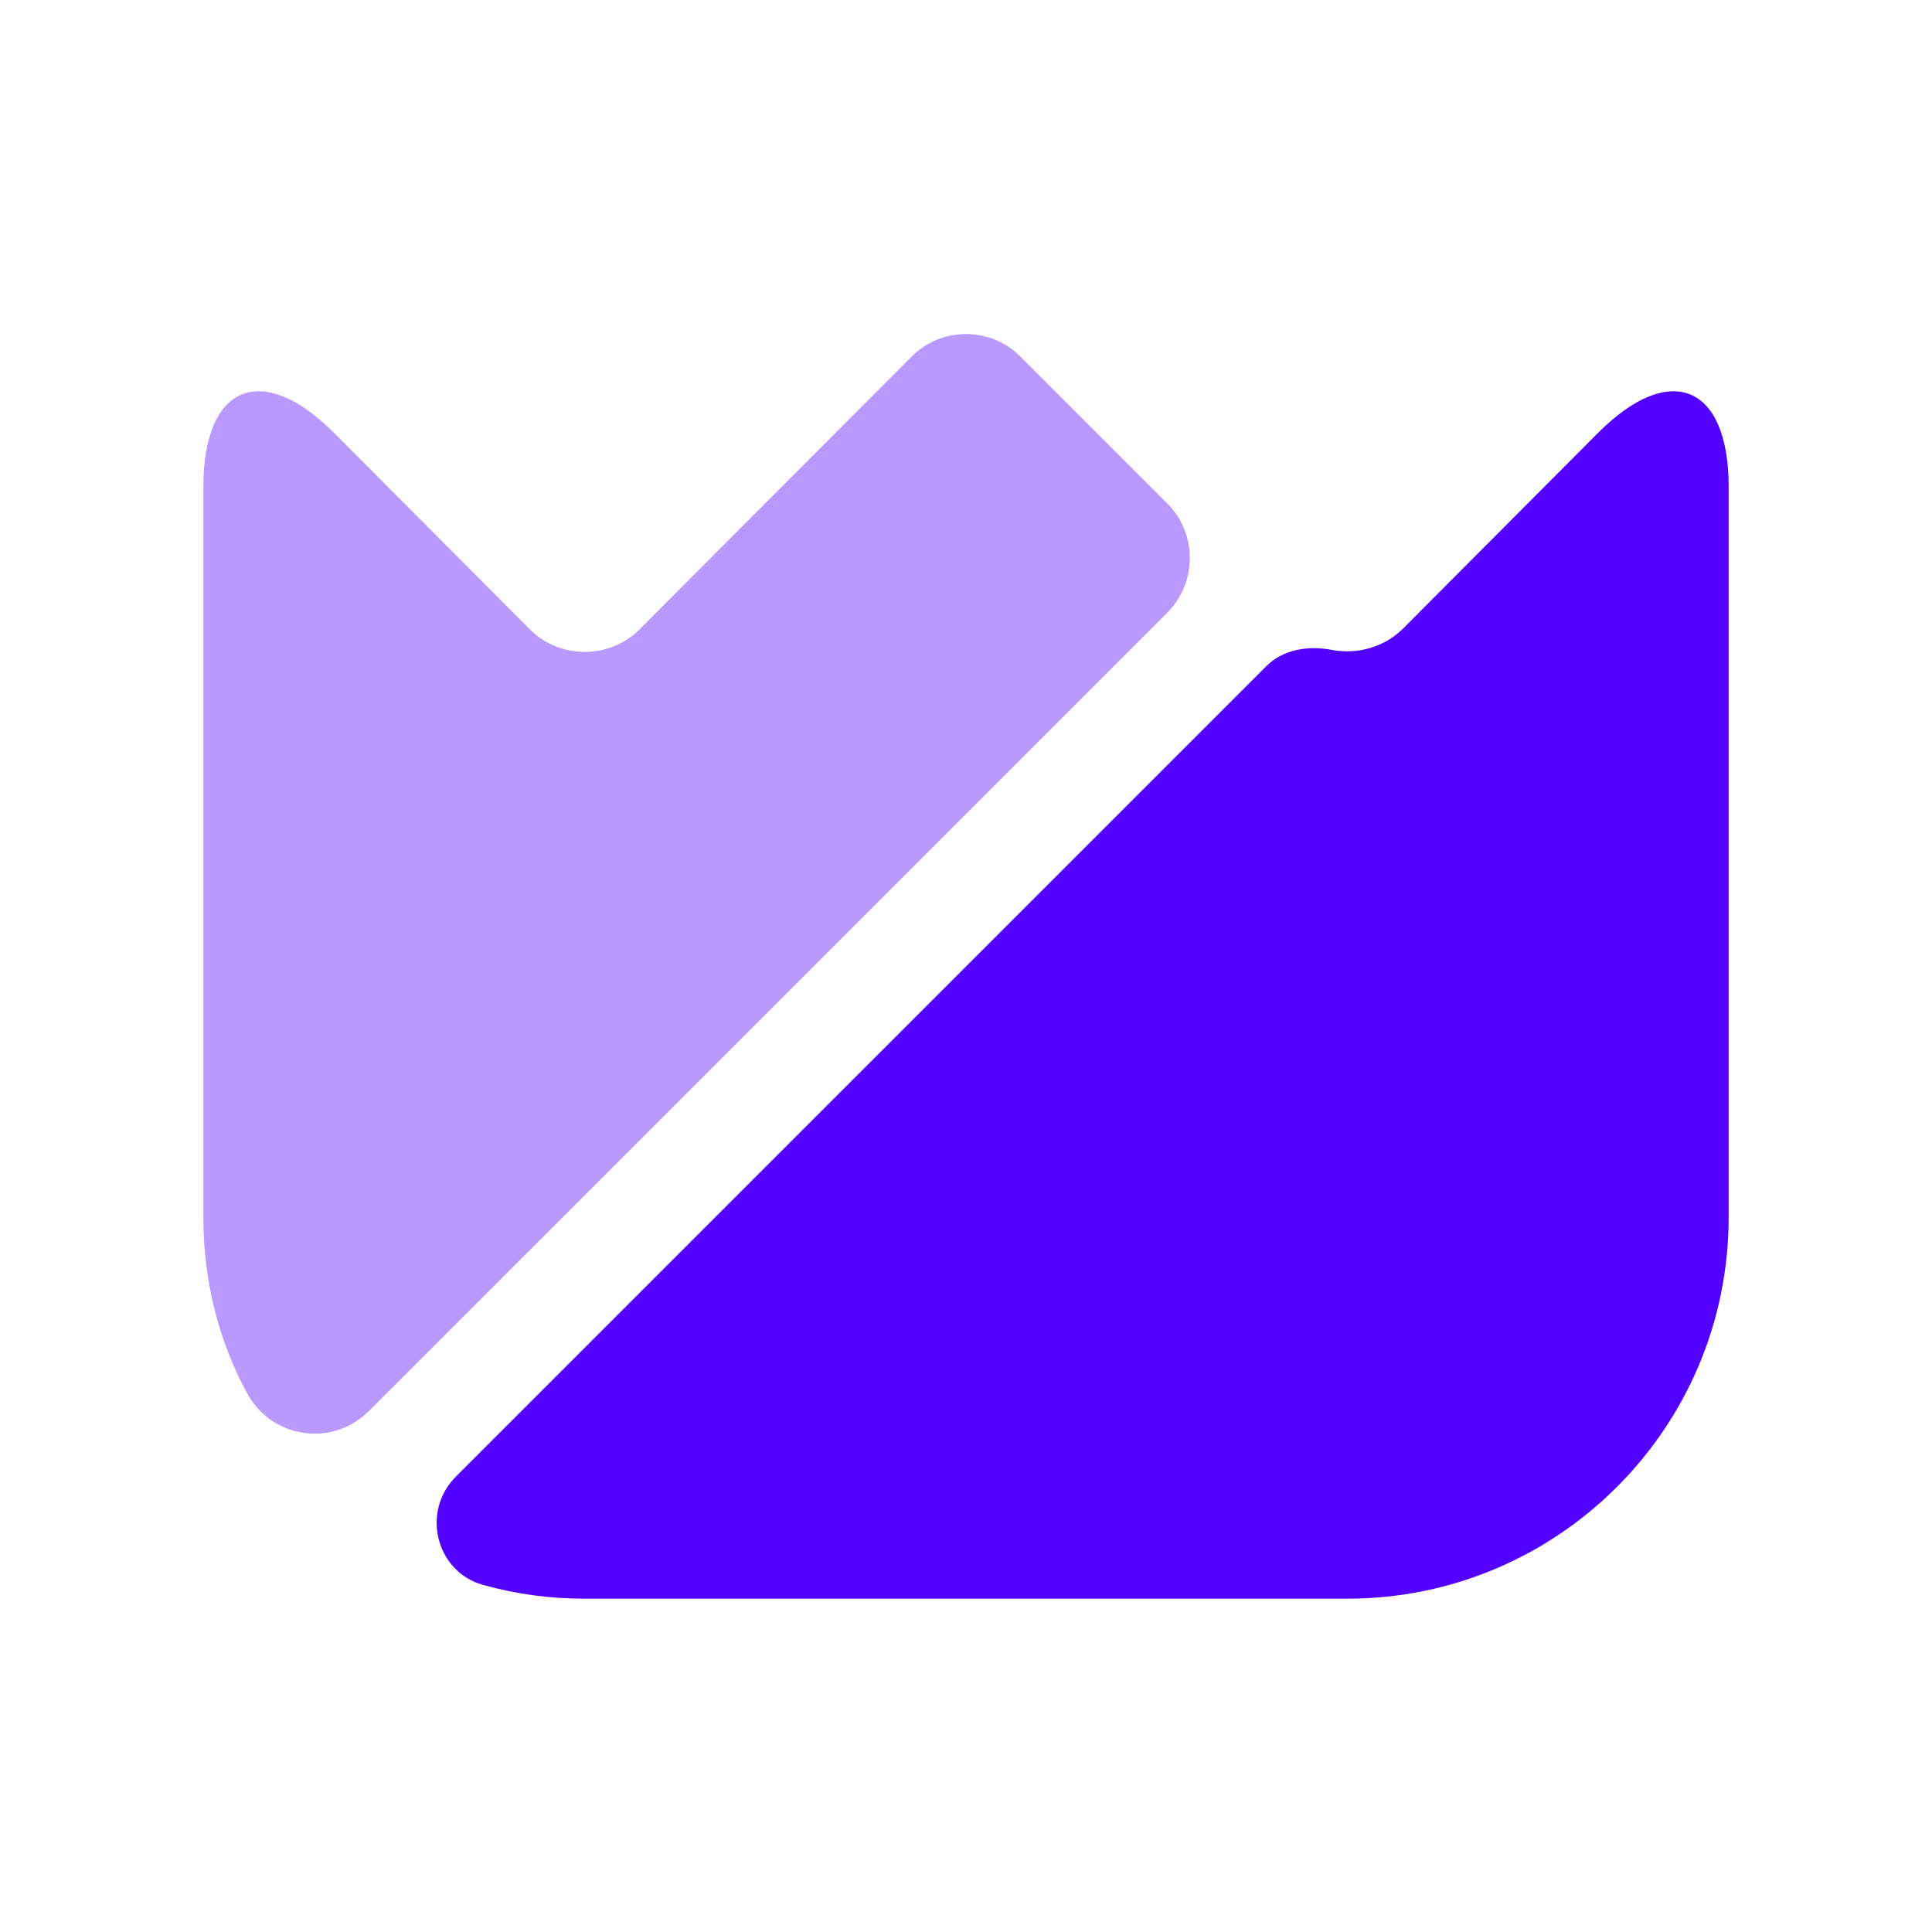
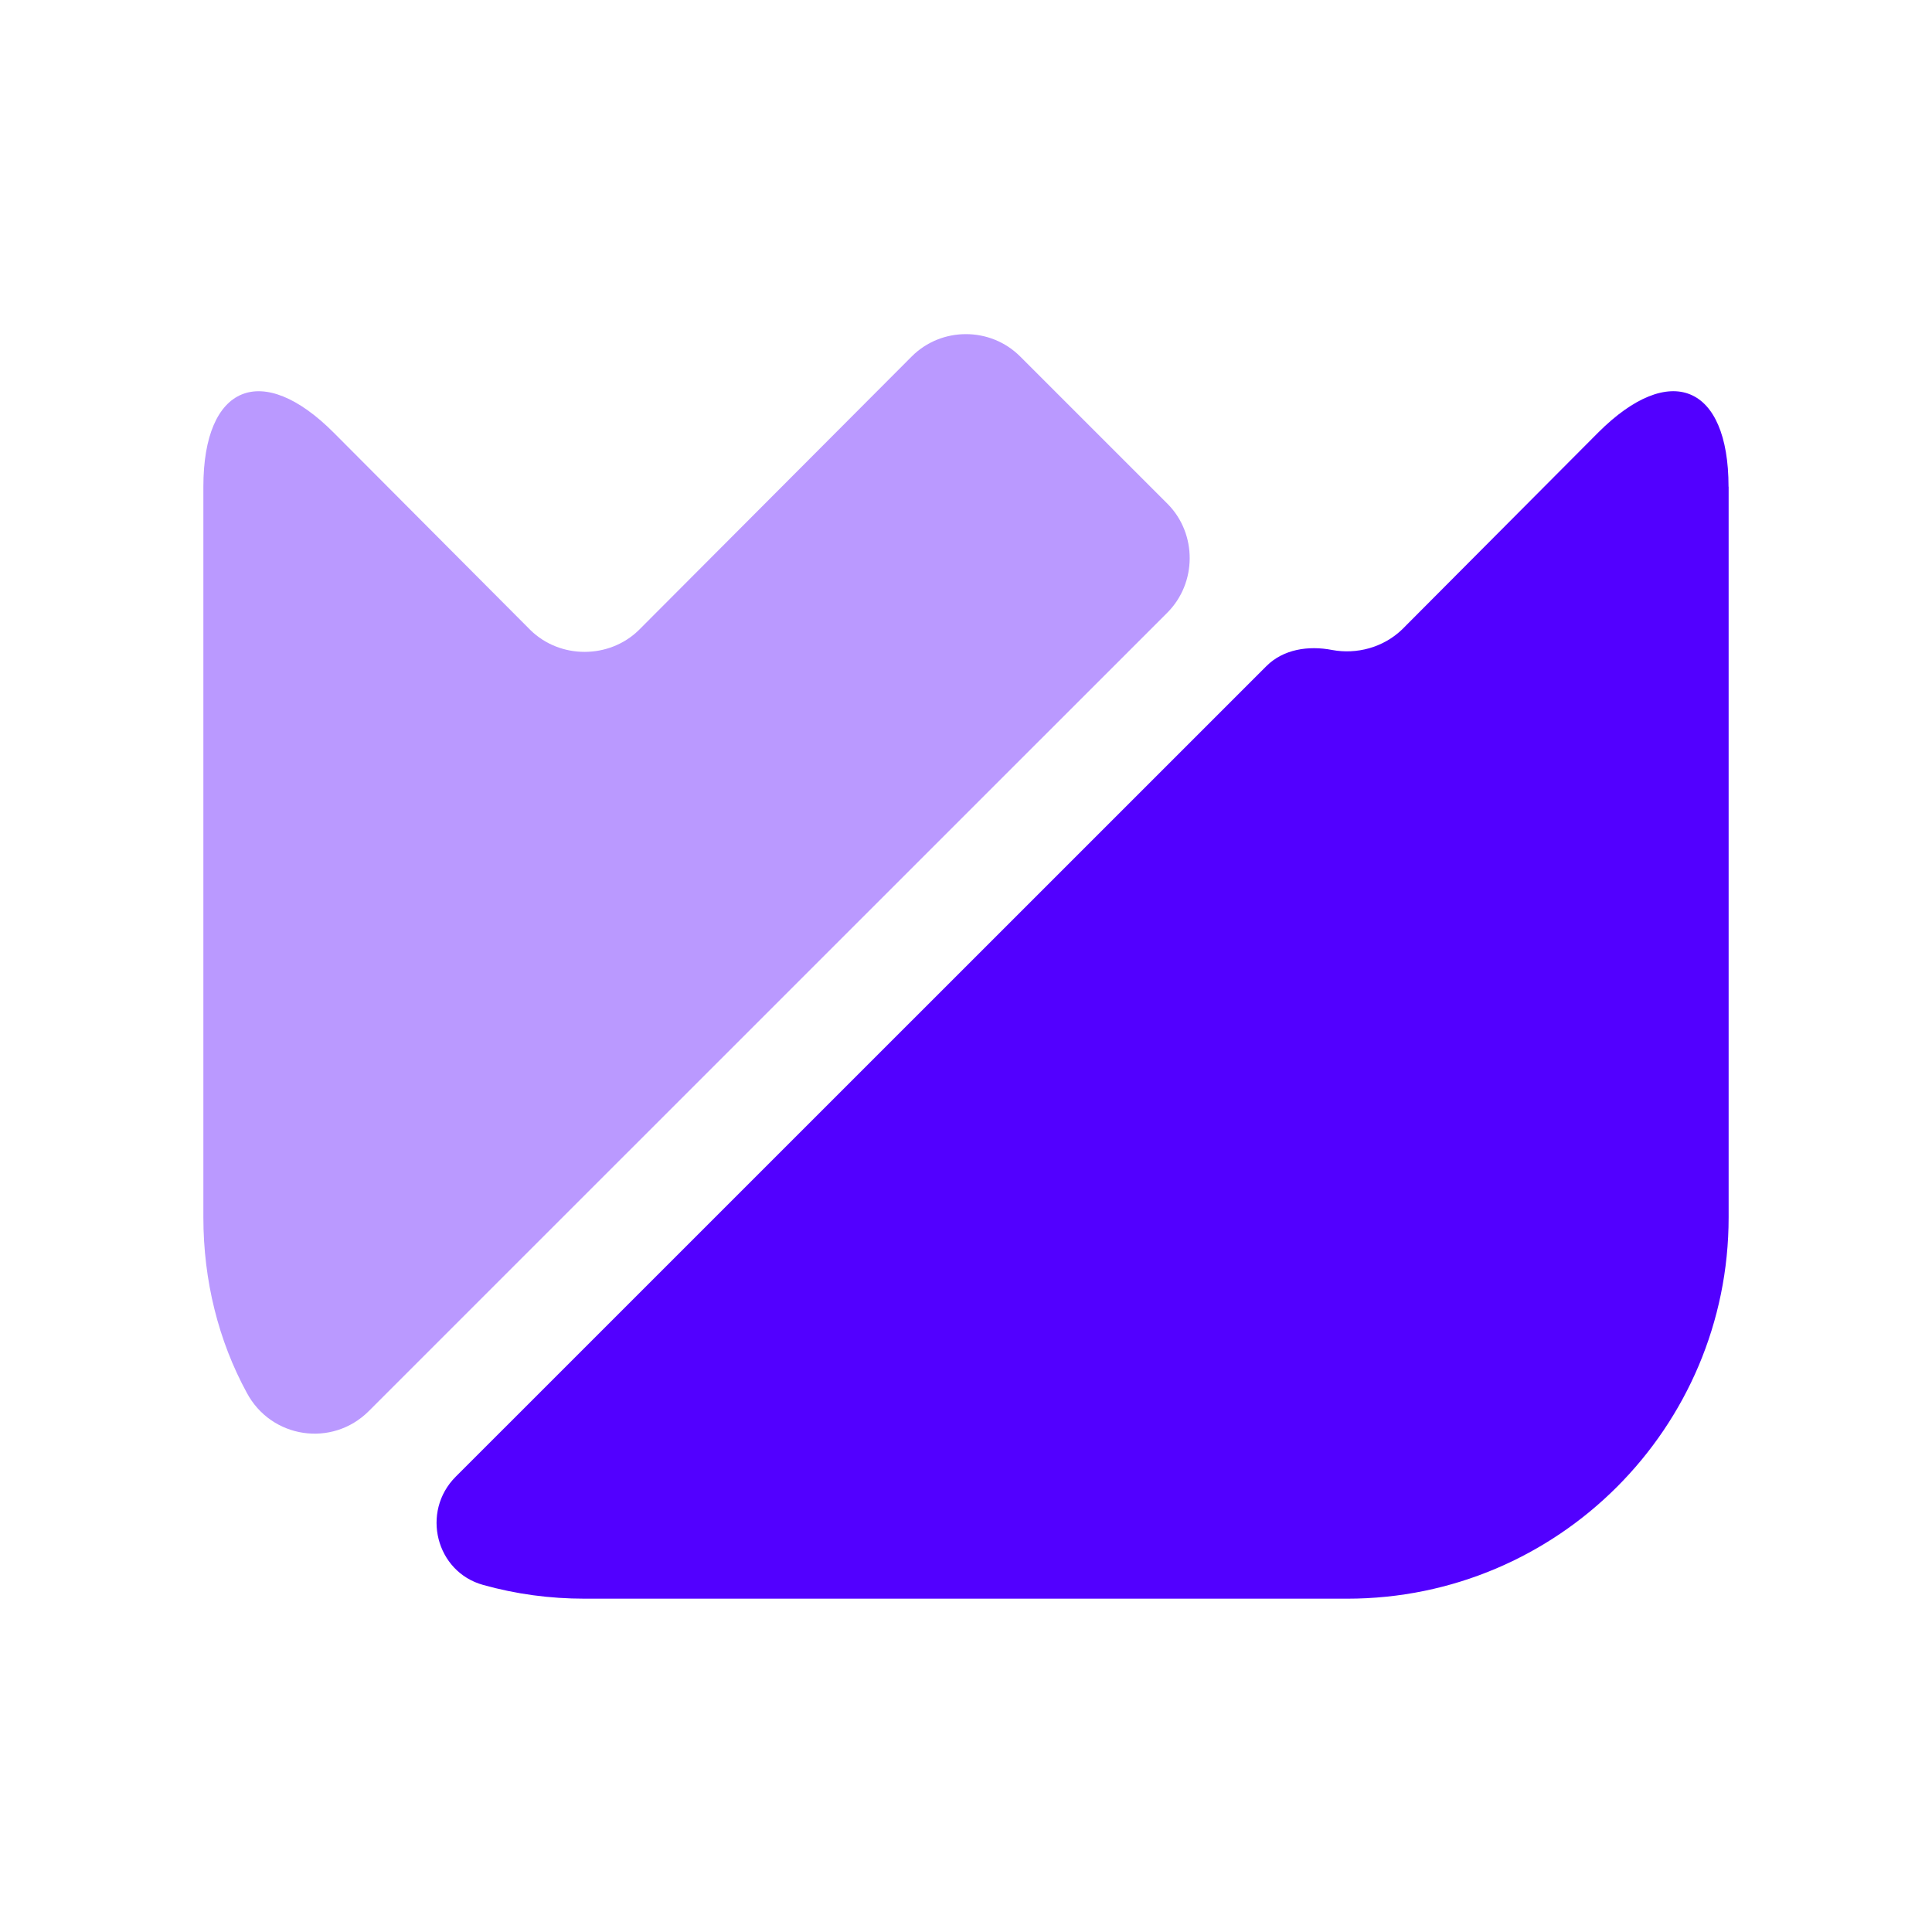
- <svg xmlns="http://www.w3.org/2000/svg" width="19" height="19" viewBox="0 0 19 19" fill="none">
-   <g id="Frame">
-     <path id="Vector" d="M17 4.787V11.972C17 14.042 15.32 15.722 13.25 15.722H5.75C5.405 15.722 5.075 15.677 4.753 15.587C4.288 15.46 4.138 14.867 4.483 14.522L12.455 6.55C12.62 6.385 12.868 6.347 13.1 6.392C13.34 6.437 13.603 6.37 13.79 6.19L15.718 4.255C16.423 3.55 17 3.782 17 4.787Z" fill="#5200FF" />
-     <path id="Vector_2" opacity="0.4" d="M11.48 6.025L3.627 13.877C3.268 14.237 2.667 14.147 2.428 13.697C2.15 13.187 2 12.595 2 11.972V4.787C2 3.782 2.578 3.55 3.283 4.255L5.218 6.197C5.51 6.482 5.99 6.482 6.282 6.197L8.967 3.505C9.26 3.212 9.74 3.212 10.033 3.505L11.488 4.96C11.773 5.252 11.773 5.732 11.48 6.025Z" fill="#5200FF" />
+ <svg xmlns="http://www.w3.org/2000/svg" fill="none" height="19" viewBox="0 0 19 19" width="19">
+   <g fill="#5200ff">
+     <path d="m17 4.787v7.185c0 2.07-1.68 3.75-3.75 3.75h-7.5c-.345 0-.675-.045-.998-.135-.465-.128-.615-.72-.27-1.065l7.973-7.972c.165-.165.412-.203.645-.158.24.045.502-.022.69-.203l1.927-1.935c.705-.705 1.282-.472 1.282.532z" />
+     <path d="m11.48 6.025-7.853 7.852c-.36.36-.96.27-1.2-.18-.278-.51-.427-1.103-.427-1.725v-7.185c0-1.005.578-1.238 1.282-.532l1.935 1.942c.292.285.772.285 1.065 0l2.685-2.692c.292-.292.772-.292 1.065 0l1.455 1.455c.285.292.285.772-.007 1.065z" opacity=".4" />
  </g>
</svg>
